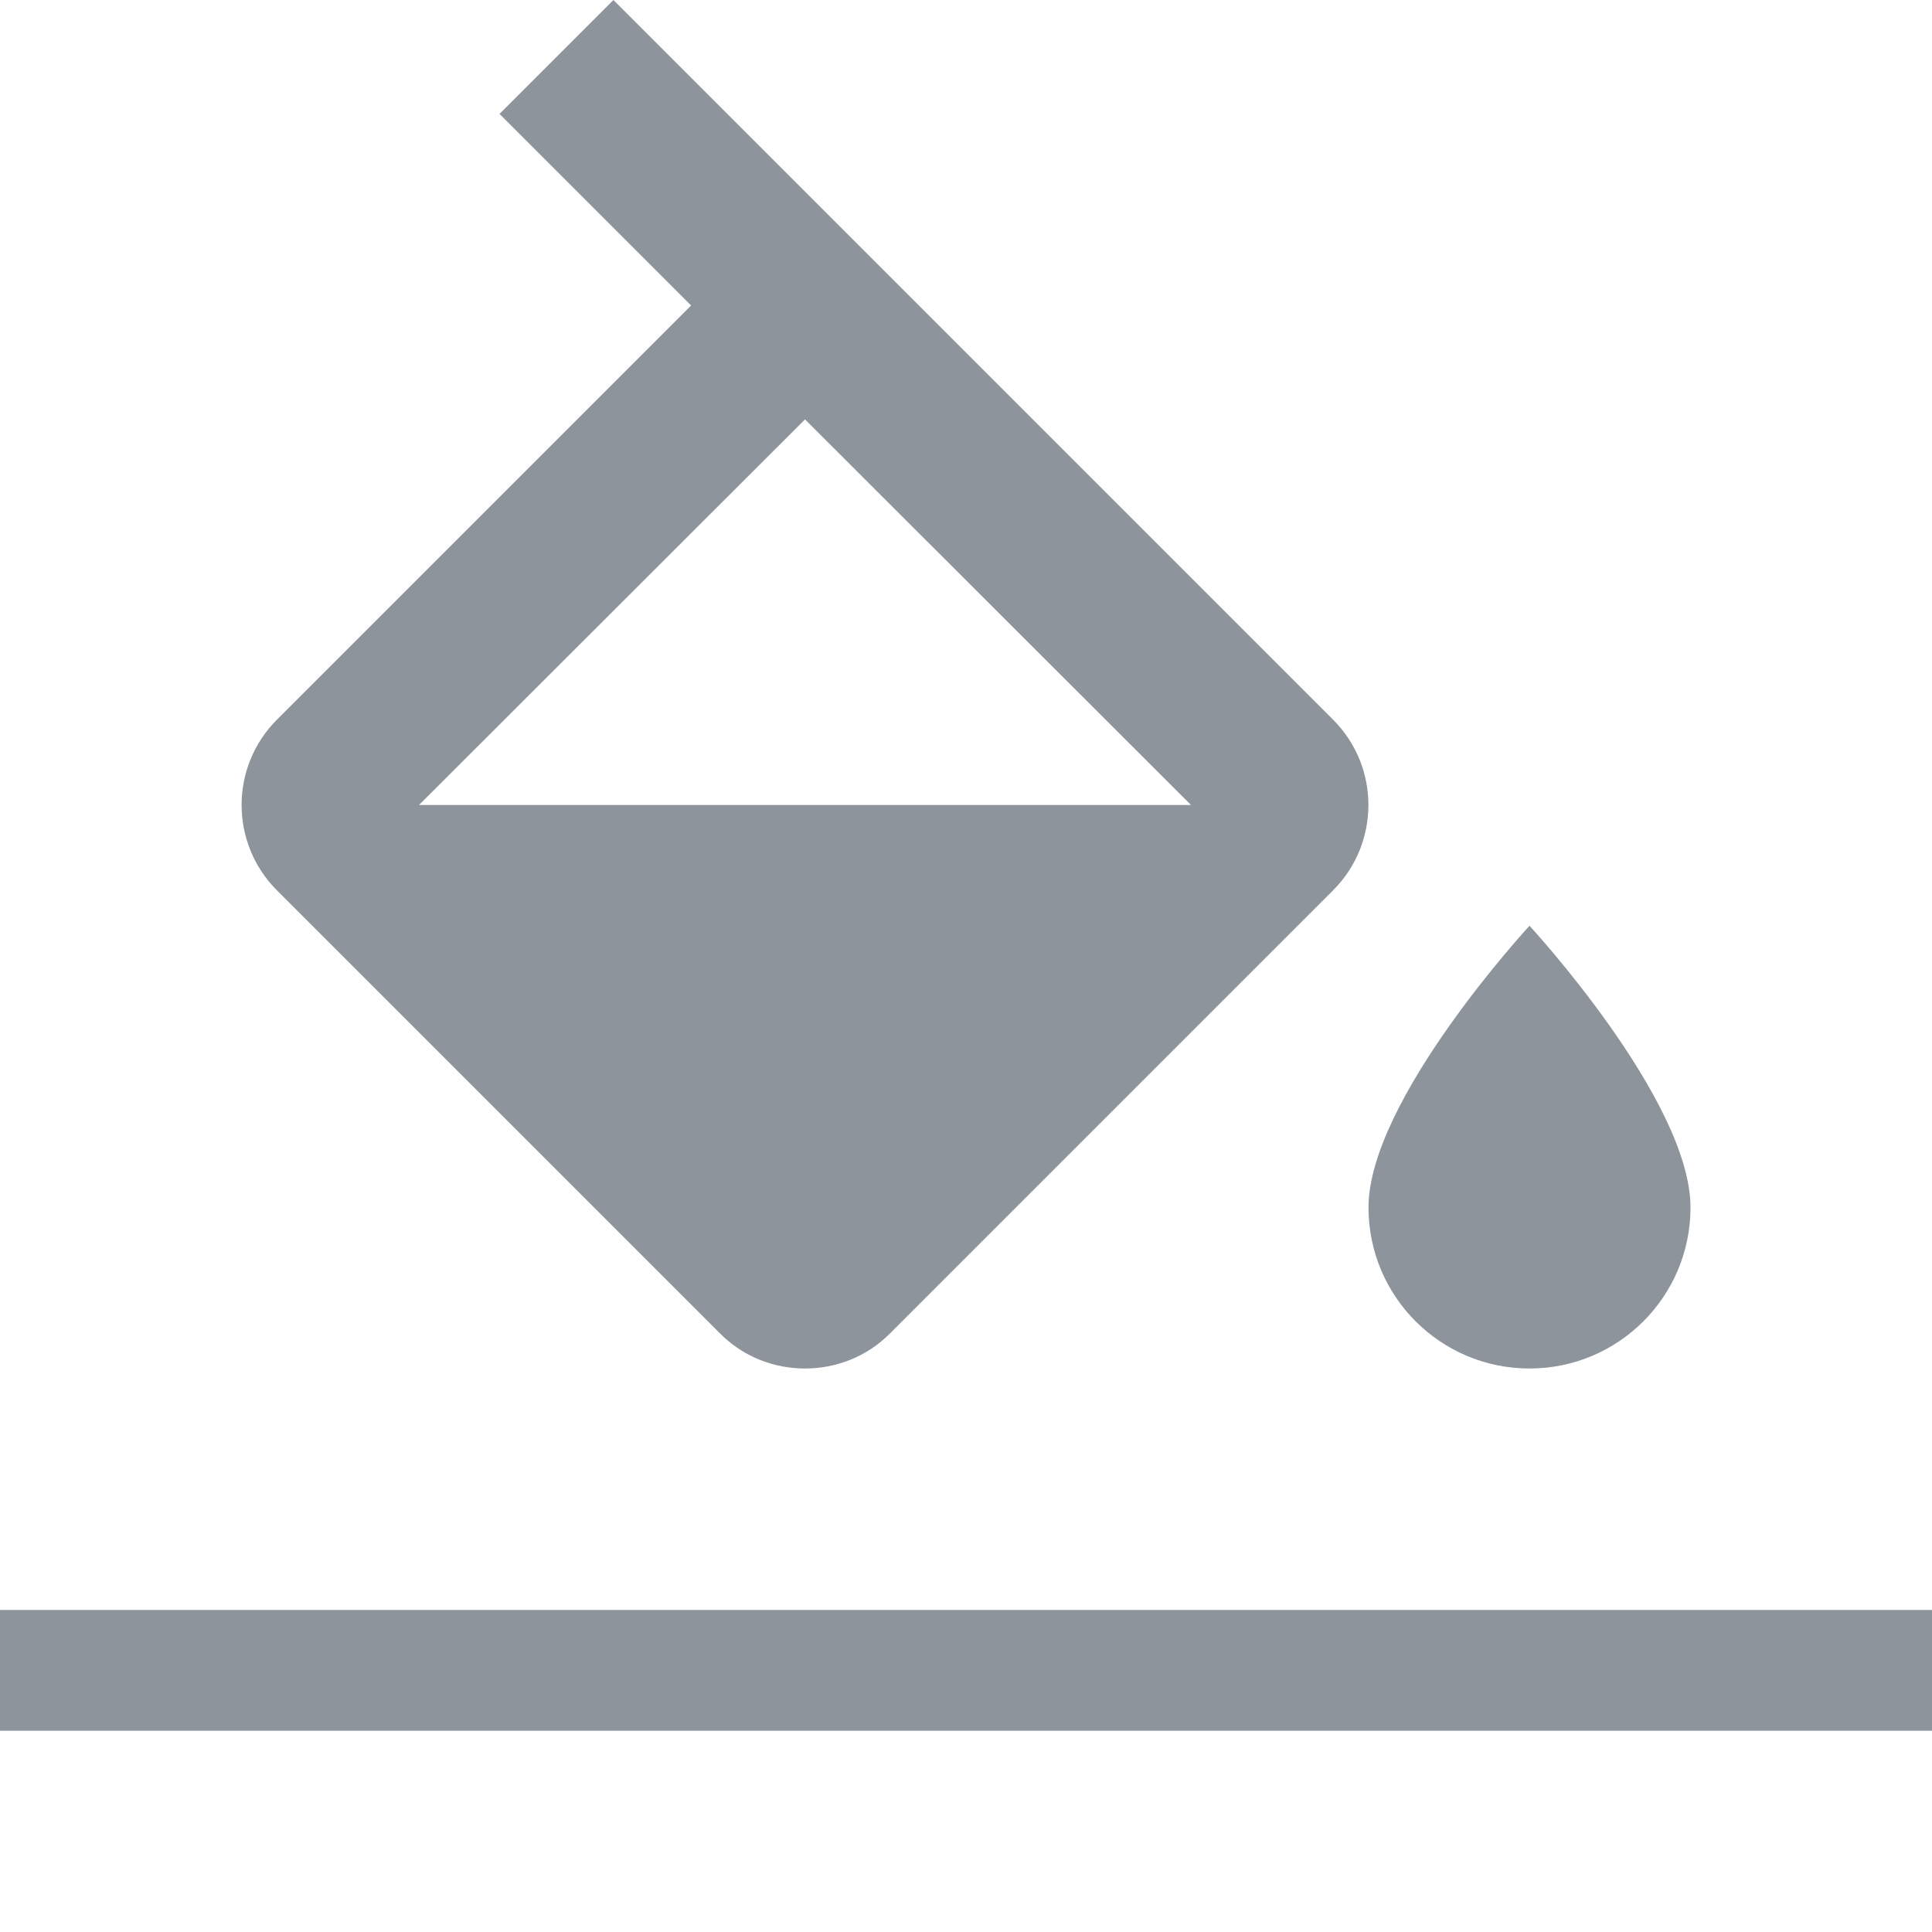
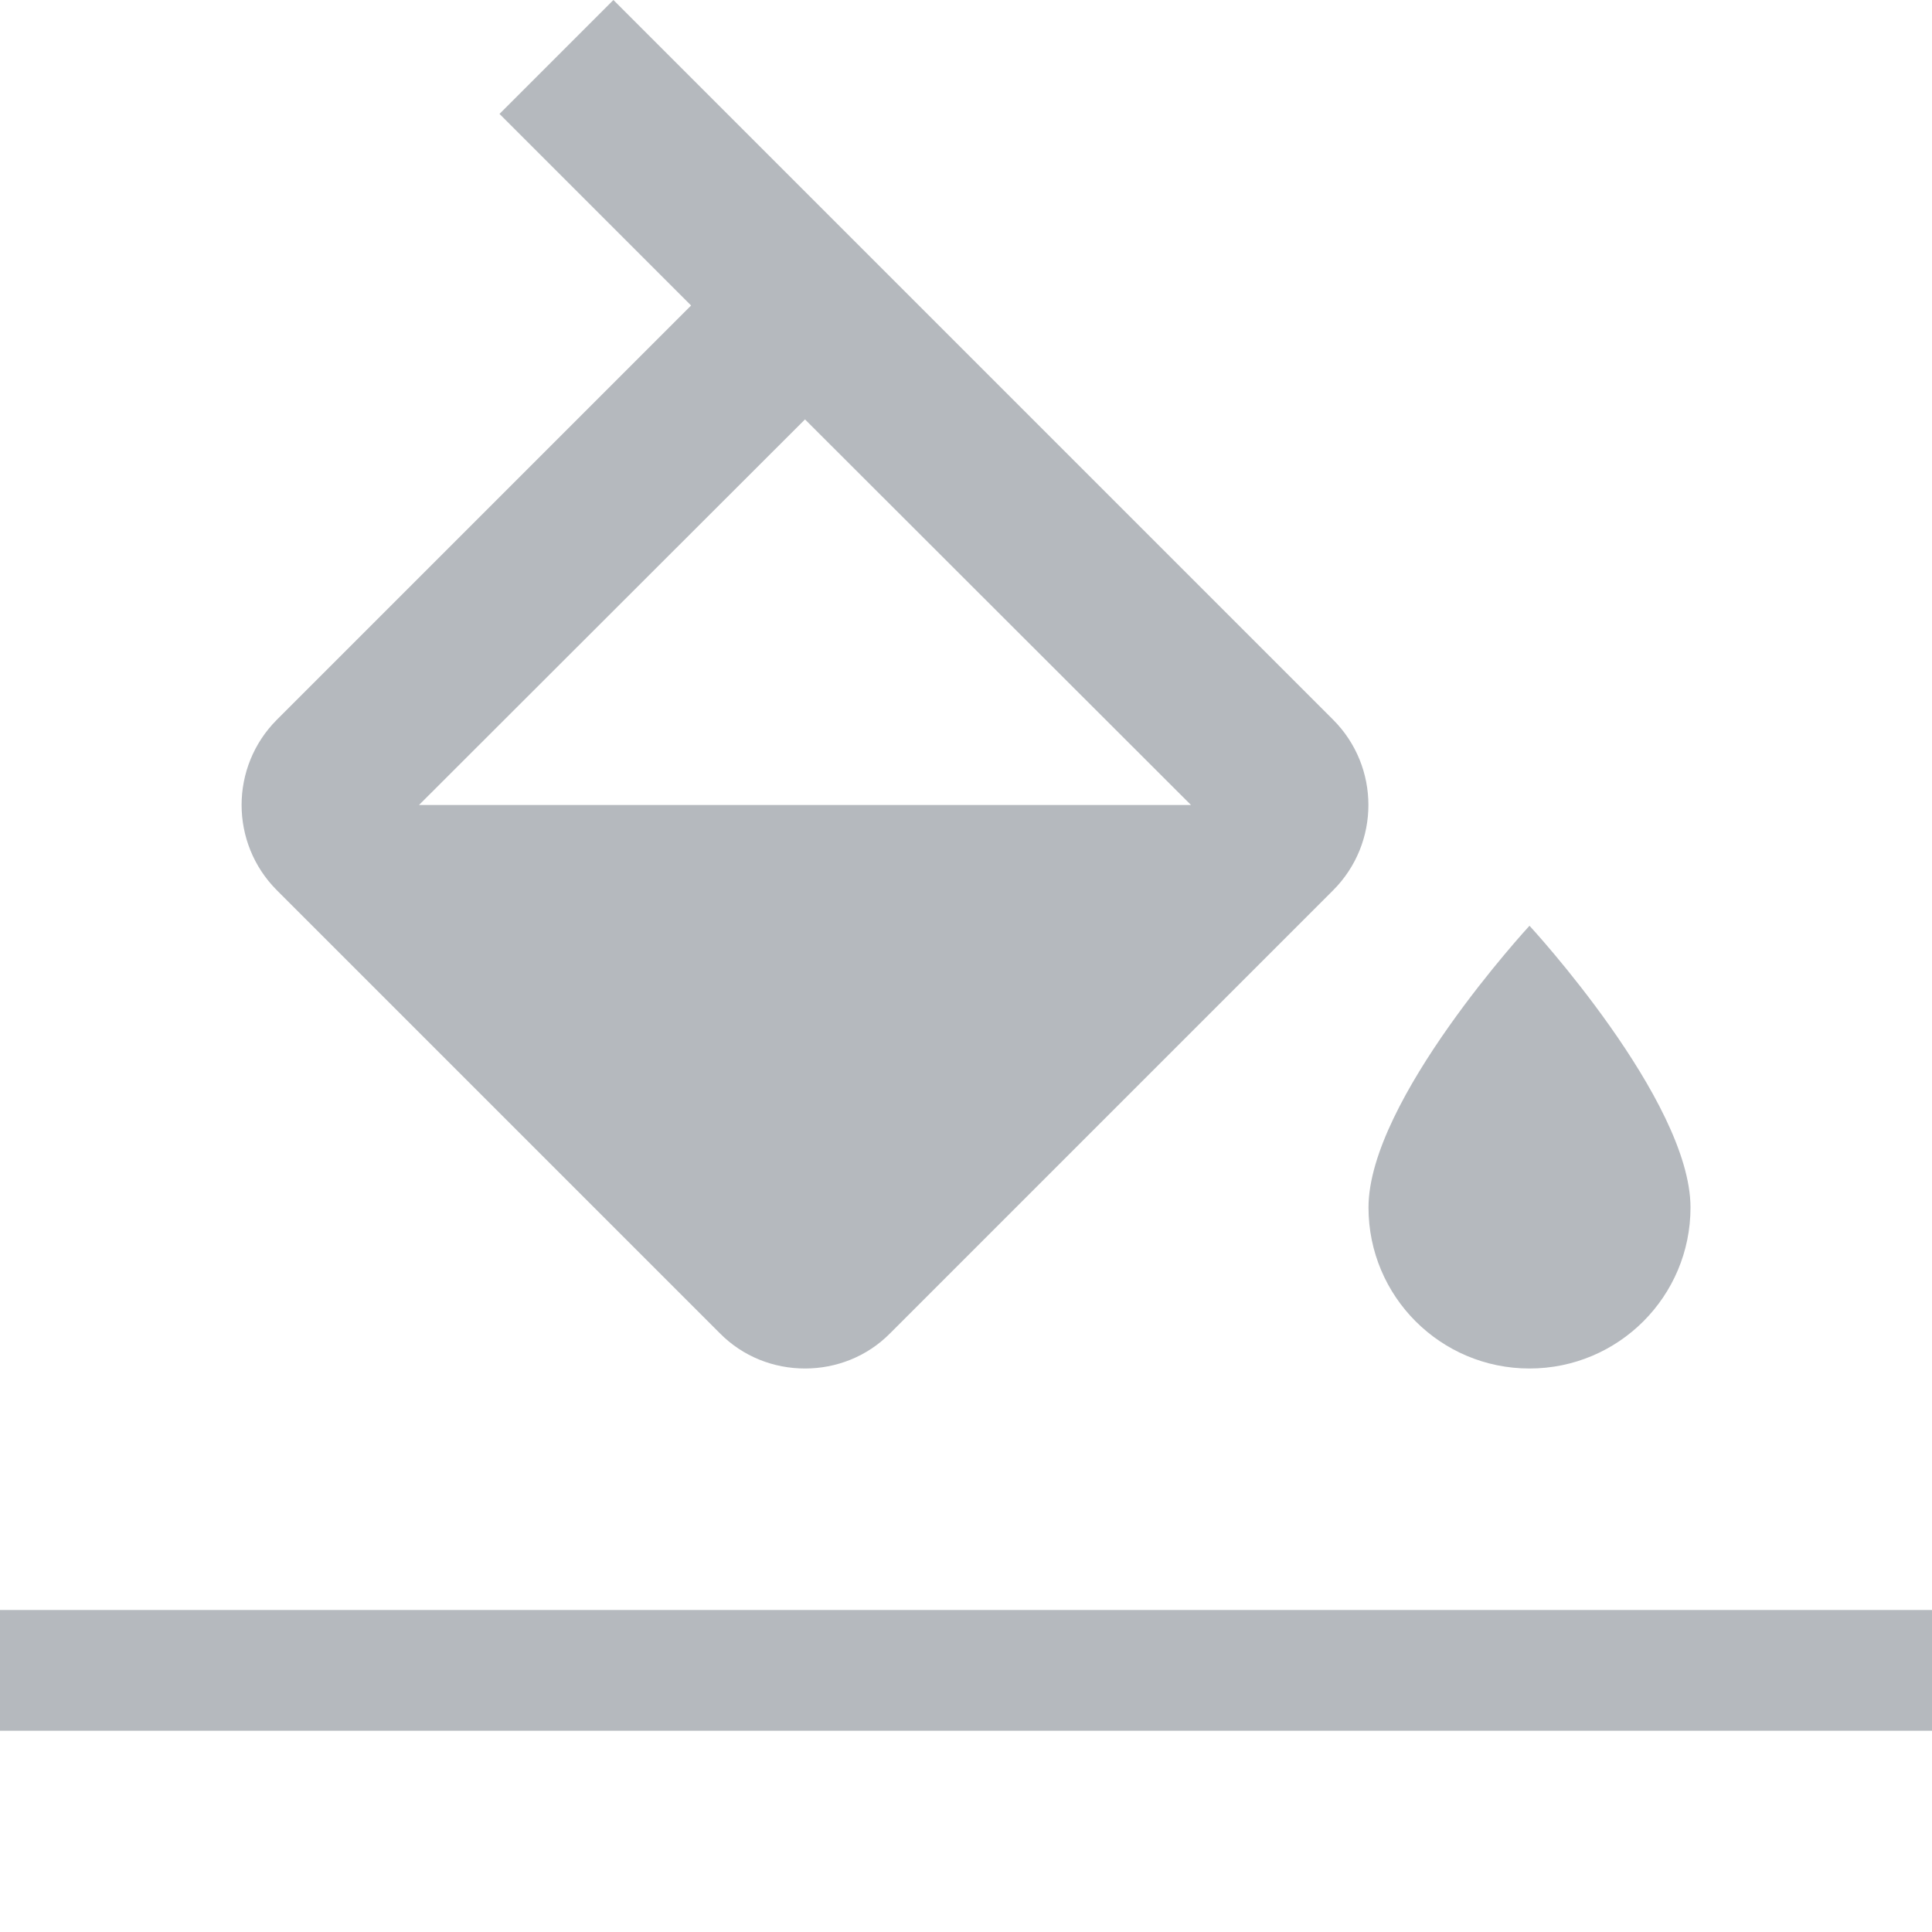
<svg xmlns="http://www.w3.org/2000/svg" version="1.0" id="Layer_1" x="0px" y="0px" width="48px" height="48px" viewBox="0 0 48 48" enable-background="new 0 0 48 48" xml:space="preserve">
  <path fill="none" d="M0,0h48v48H0V0z" />
-   <path fill="#8d949b" d="M33.12,17.88L15.24,0l-2.83,2.83l4.76,4.76L6.88,17.88c-1.17,1.17-1.17,3.07,0,4.24l11,11C18.46,33.71,19.23,34,20,34 s1.54-0.29,2.12-0.88l11-11C34.29,20.95,34.29,19.05,33.12,17.88z M10.41,20L20,10.42L29.59,20H10.41z M38,23c0,0-4,4.33-4,7 c0,2.21,1.79,4,4,4s4-1.79,4-4C42,27.33,38,23,38,23z" />
-   <rect fill="#8d949b" y="40" width="48" height="3" />
+   <path fill="#b5b9be" d="M33.12,17.88L15.24,0l-2.83,2.83l4.76,4.76L6.88,17.88c-1.17,1.17-1.17,3.07,0,4.24l11,11C18.46,33.71,19.23,34,20,34 s1.54-0.29,2.12-0.88l11-11C34.29,20.95,34.29,19.05,33.12,17.88z M10.41,20L20,10.42L29.59,20H10.41z M38,23c0,0-4,4.33-4,7 c0,2.21,1.79,4,4,4s4-1.79,4-4C42,27.33,38,23,38,23z" />
+   <rect fill="#b5b9be" y="40" width="48" height="3" />
</svg>
